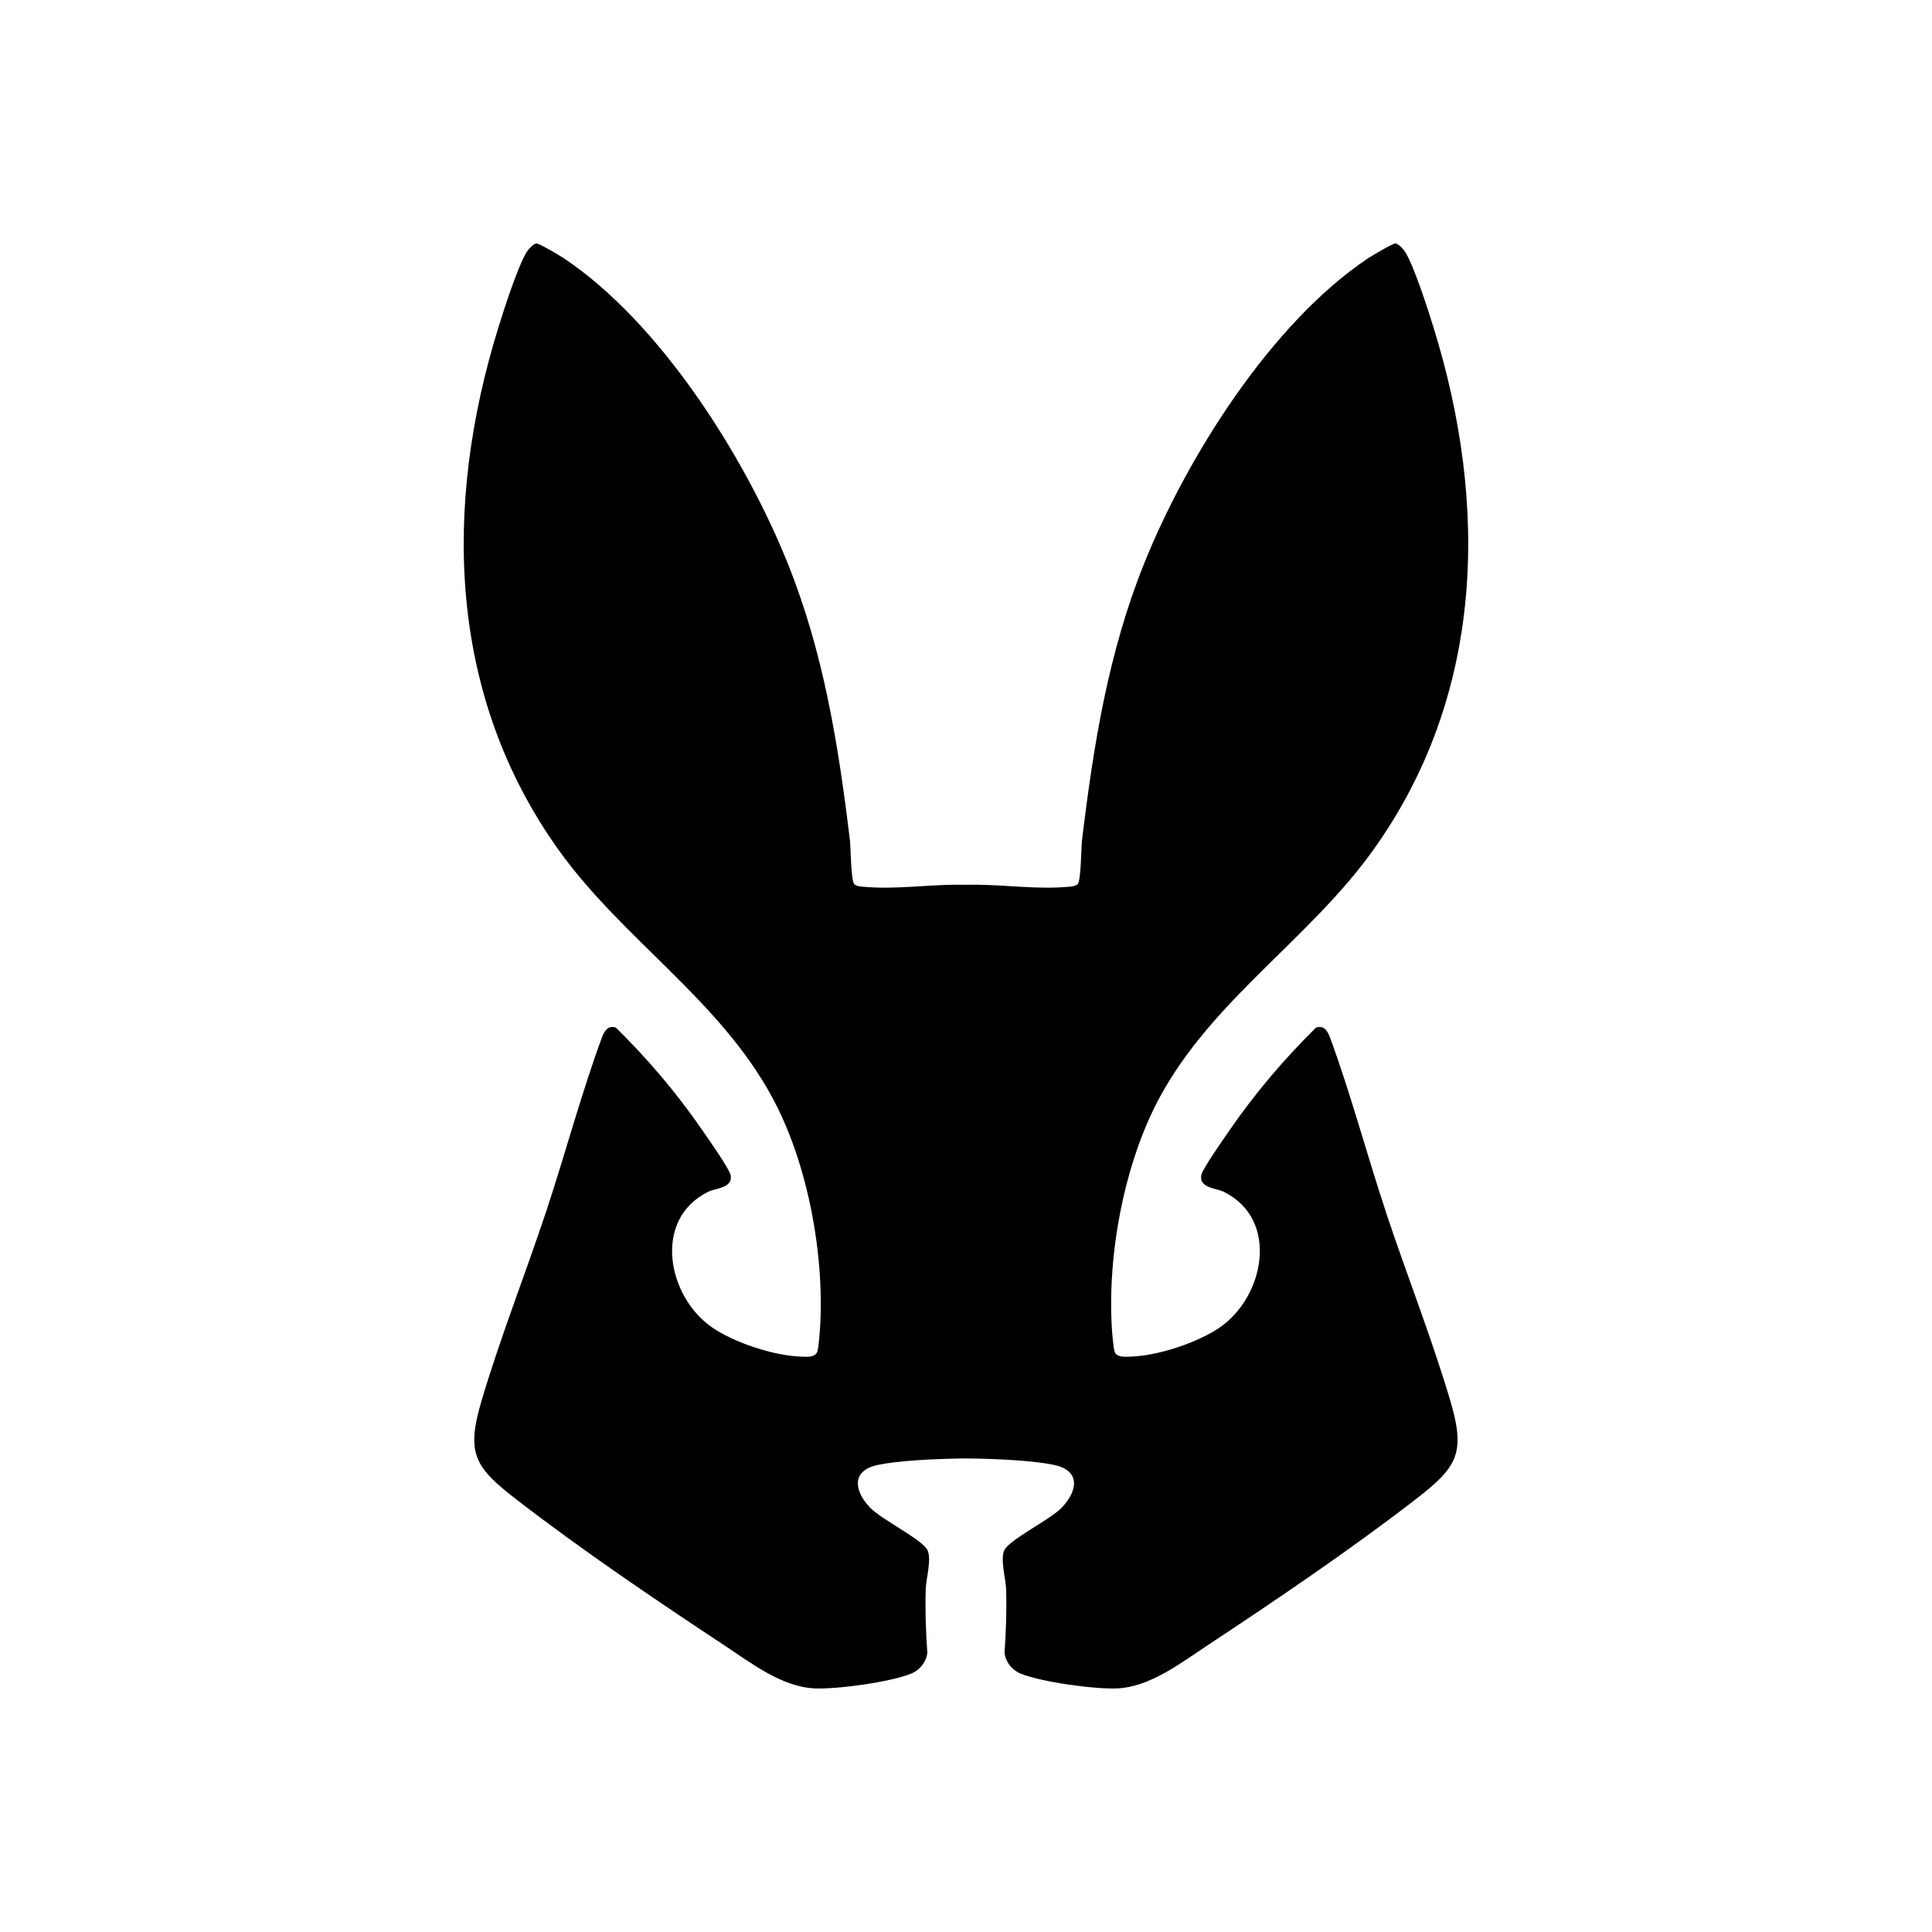
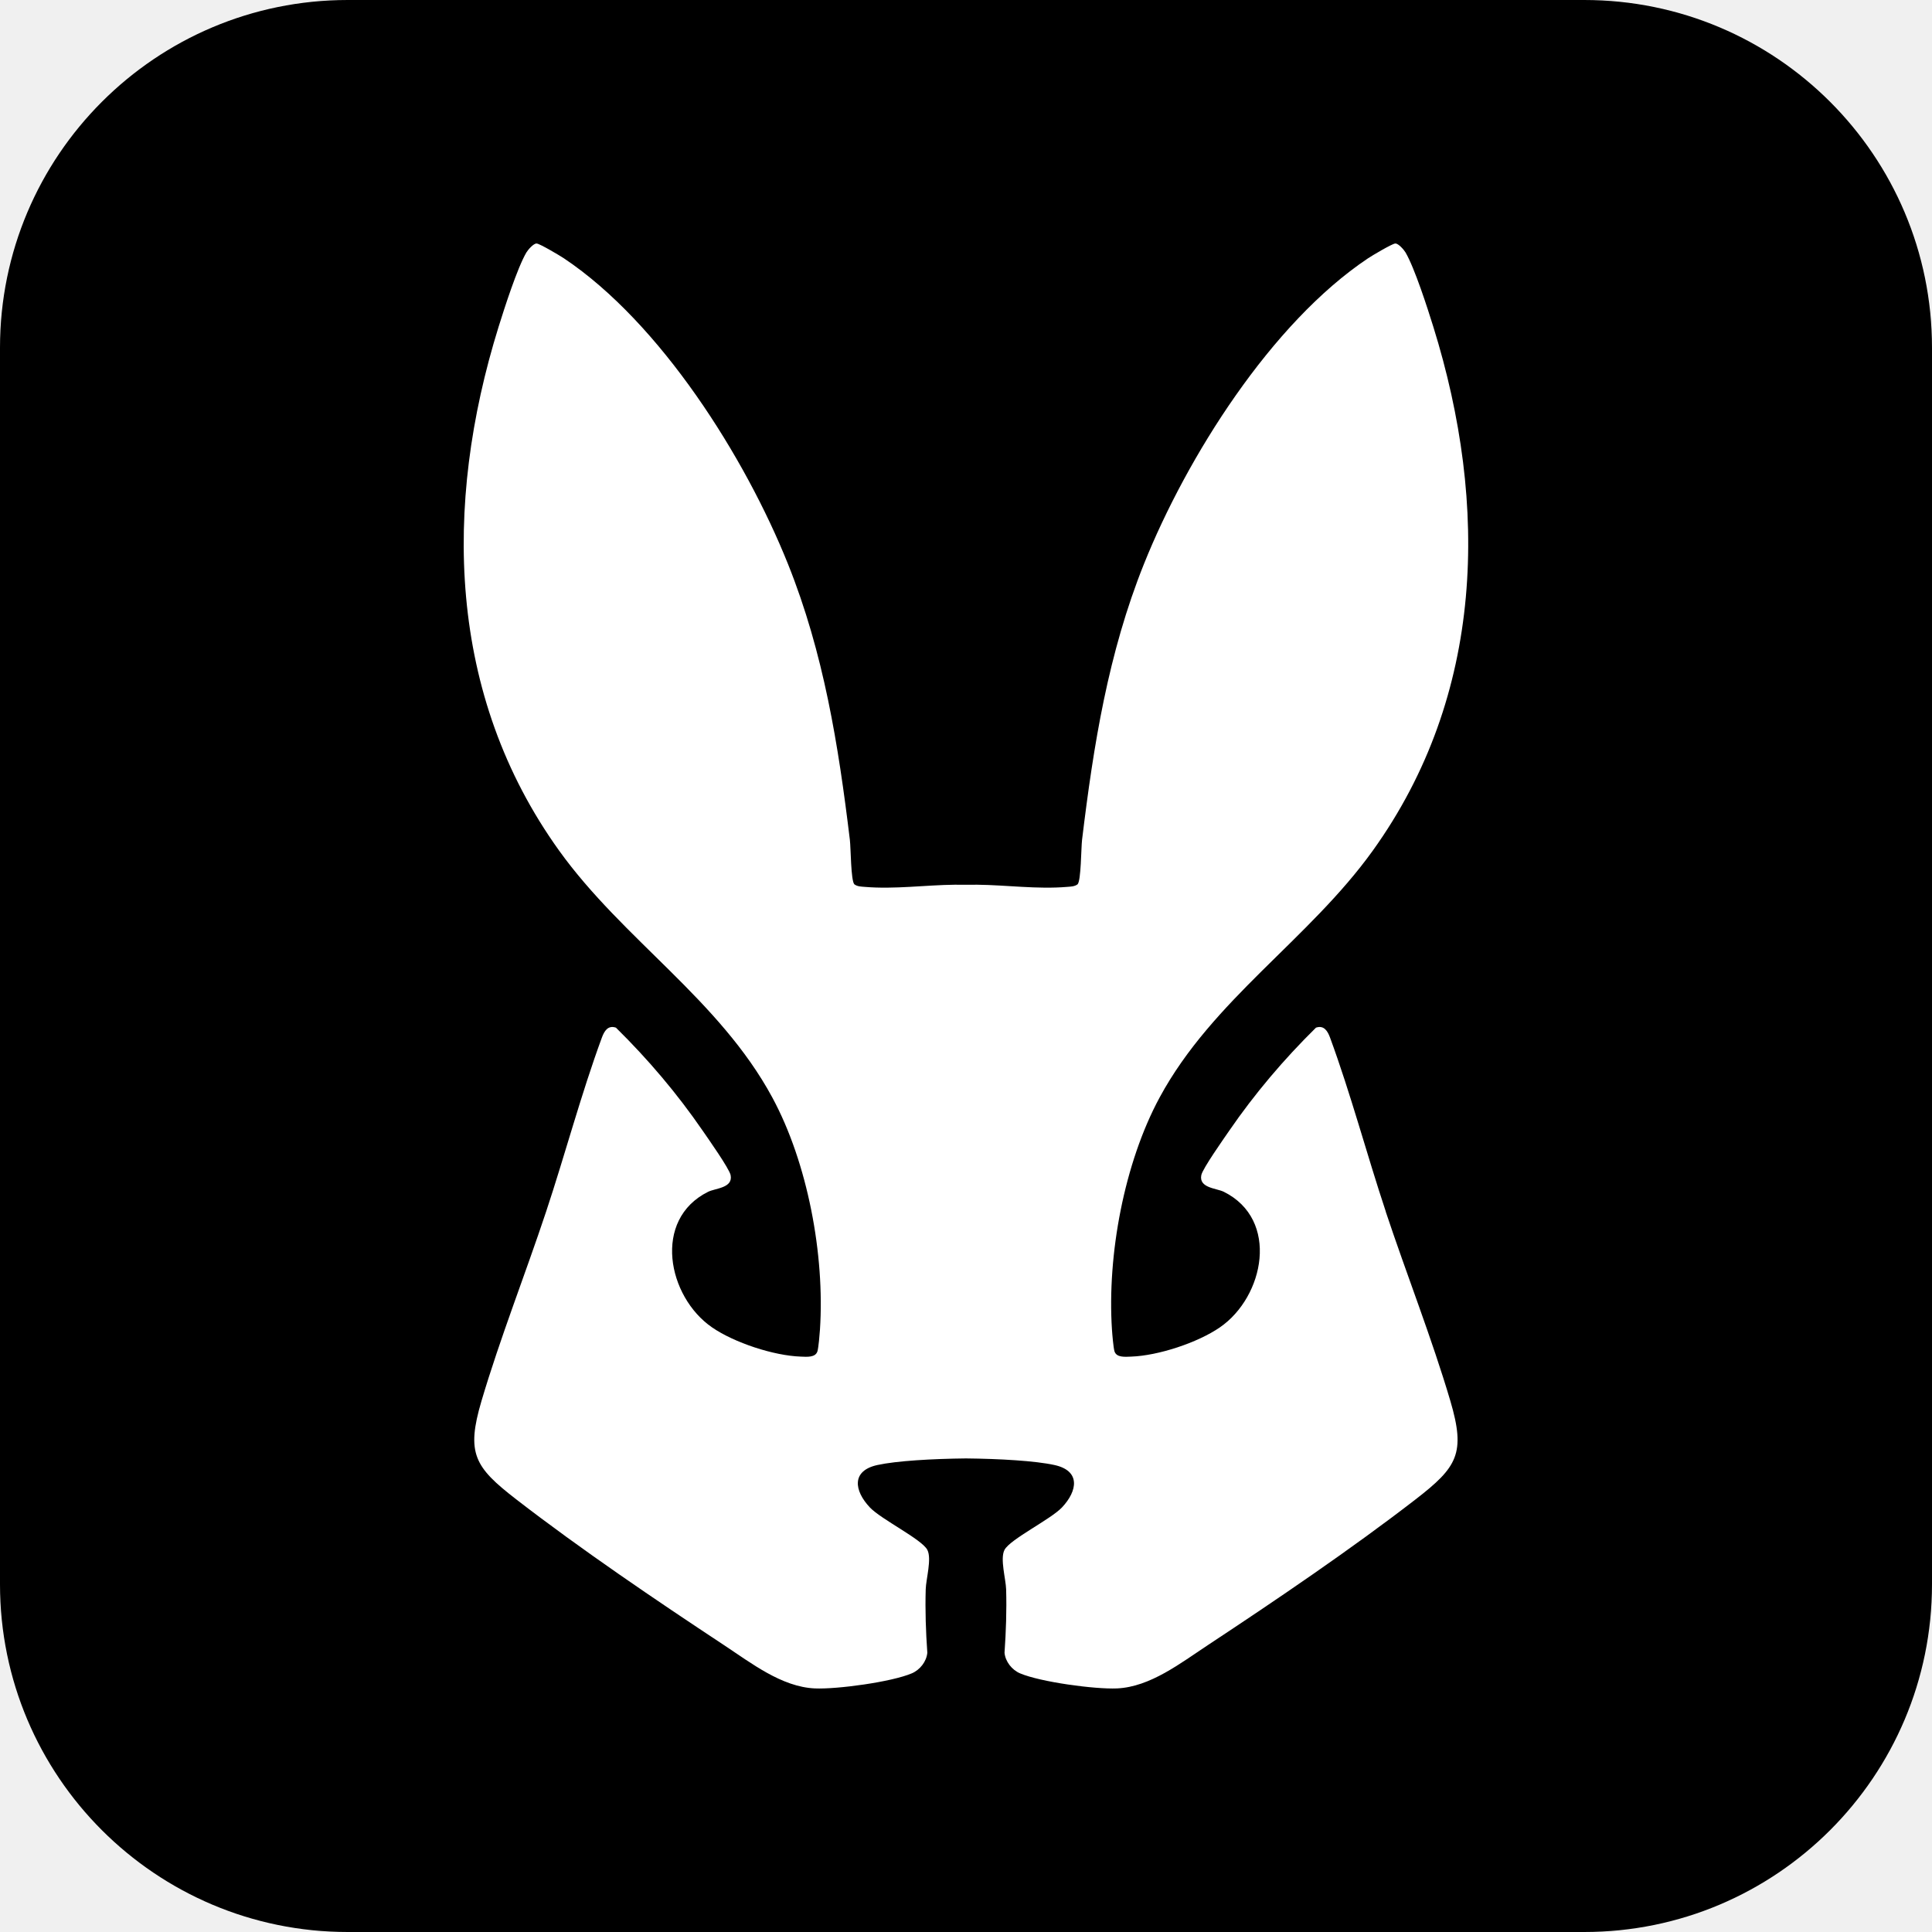
<svg xmlns="http://www.w3.org/2000/svg" id="_图层_1" data-name="图层 1" viewBox="0 0 1000 1000">
  <defs>
    <style>
      .cls-1 {
+         fill: #000;
+       }
+       .cls-2 {
        fill: #fff;
      }
    </style>
  </defs>
-   <rect class="cls-1" x="-2.49" y="-2.49" width="1004.99" height="1004.99" />
-   <path d="M717.3,627.16c-9.82-29.55-18.18-61.06-28.87-90.1-1.24-3.37-3.14-6.55-7.28-5.15-16.65,16.41-31.68,34.11-44.94,53.4-2.77,4.03-13.71,19.52-14.41,22.91-1.38,6.73,7.86,6.78,11.64,8.65,28.95,14.39,21,54.33-2.05,70.19-11.55,7.94-31.93,14.64-45.93,15.12-2.97.1-7.65.64-8.63-2.84-.54-1.91-1.12-8.66-1.28-11.13-2.53-38.55,6.31-86.24,24.7-120.22,27.37-50.56,77.24-81.68,110.28-127.67,57.89-80.58,60.13-178.8,31.34-271.23-2.99-9.59-9.65-30.36-14.36-38.41-.79-1.35-3.75-4.79-5.35-4.64-1.7.15-11.93,6.23-14.09,7.67-50.07,33.47-93.83,103.01-115.96,158.2-18.51,46.16-26.1,93.68-32.04,142.8-.5,4.17-.48,21.18-2.33,23.02-1.61,1.17-3.51,1.16-5.4,1.32-15.37,1.3-31.34-.96-46.56-1.12-1.85-.02-3.8,0-5.8.02-2-.03-3.95-.04-5.8-.02-15.22.16-31.19,2.42-46.56,1.12-1.89-.16-3.79-.15-5.4-1.32-1.84-1.84-1.82-18.85-2.33-23.02-5.94-49.12-13.53-96.64-32.04-142.8-22.13-55.19-65.89-124.73-115.96-158.2-2.16-1.44-12.39-7.51-14.09-7.67-1.6-.14-4.56,3.29-5.35,4.64-4.71,8.05-11.37,28.82-14.36,38.41-28.79,92.43-26.55,190.65,31.34,271.23,33.04,45.99,82.92,77.1,110.28,127.67,18.39,33.98,27.24,81.68,24.7,120.22-.16,2.47-.74,9.23-1.28,11.13-.98,3.47-5.66,2.94-8.63,2.84-14-.48-34.38-7.17-45.93-15.12-23.05-15.85-31-55.8-2.05-70.19,3.77-1.88,13.02-1.92,11.64-8.65-.69-3.38-11.64-18.88-14.41-22.91-13.26-19.3-28.28-36.99-44.94-53.4-4.14-1.4-6.04,1.78-7.28,5.15-10.7,29.04-19.05,60.55-28.87,90.1-10.73,32.3-23.85,65.54-33.44,97.96-8.04,27.19-3.59,34.26,17.95,50.92,33.14,25.64,72.51,52.34,107.62,75.5,13.99,9.23,29.78,21.6,46.93,22.38,11.49.52,39.78-3.34,50.23-7.8,4.23-1.8,7.6-6.09,8.03-10.65-.77-10.9-1.15-21.91-.83-32.85.16-5.37,3.22-15.83.84-20.41-2.85-5.48-23.93-15.8-29.75-21.97-8.14-8.62-9.7-18.98,3.9-21.95,9.98-2.17,28.31-3.22,45.82-3.41,17.52.18,35.85,1.23,45.82,3.41,13.6,2.97,12.03,13.33,3.9,21.95-5.82,6.17-26.9,16.49-29.75,21.97-2.39,4.58.68,15.05.84,20.41.32,10.94-.07,21.95-.83,32.85.43,4.55,3.8,8.85,8.03,10.65,10.45,4.46,38.74,8.32,50.23,7.8,17.15-.78,32.93-13.15,46.93-22.38,35.11-23.16,74.48-49.86,107.62-75.5,21.53-16.66,25.98-23.73,17.95-50.92-9.58-32.42-22.7-65.66-33.44-97.96Z" />
+   <rect class="cls-1" x="0" y="0" width="1000" height="1000" rx="180" ry="180" />
+   <path class="cls-2" d="M717.3,627.16c-9.82-29.55-18.18-61.06-28.87-90.1-1.24-3.37-3.14-6.55-7.28-5.15-16.65,16.41-31.68,34.11-44.94,53.4-2.77,4.03-13.71,19.52-14.41,22.91-1.38,6.73,7.86,6.78,11.64,8.65,28.95,14.39,21,54.33-2.05,70.19-11.55,7.94-31.93,14.64-45.93,15.12-2.97.1-7.65.64-8.63-2.84-.54-1.91-1.12-8.66-1.28-11.13-2.53-38.55,6.31-86.24,24.7-120.22,27.37-50.56,77.24-81.68,110.28-127.67,57.89-80.58,60.13-178.8,31.34-271.23-2.99-9.59-9.65-30.36-14.36-38.41-.79-1.35-3.75-4.79-5.35-4.64-1.7.15-11.93,6.23-14.09,7.67-50.07,33.47-93.83,103.01-115.96,158.2-18.51,46.16-26.1,93.68-32.04,142.8-.5,4.17-.48,21.18-2.33,23.02-1.61,1.17-3.51,1.16-5.4,1.32-15.37,1.3-31.34-.96-46.56-1.12-1.85-.02-3.8,0-5.8.02-2-.03-3.95-.04-5.8-.02-15.22.16-31.19,2.42-46.56,1.12-1.89-.16-3.79-.15-5.4-1.32-1.84-1.84-1.82-18.85-2.33-23.02-5.94-49.12-13.53-96.64-32.04-142.8-22.13-55.19-65.89-124.73-115.96-158.2-2.16-1.44-12.39-7.51-14.09-7.67-1.6-.14-4.56,3.29-5.35,4.64-4.71,8.05-11.37,28.82-14.36,38.41-28.79,92.43-26.55,190.65,31.34,271.23,33.04,45.99,82.92,77.1,110.28,127.67,18.39,33.98,27.24,81.68,24.7,120.22-.16,2.47-.74,9.23-1.28,11.13-.98,3.47-5.66,2.94-8.63,2.84-14-.48-34.38-7.17-45.93-15.12-23.05-15.85-31-55.8-2.05-70.19,3.77-1.88,13.02-1.92,11.64-8.65-.69-3.38-11.64-18.88-14.41-22.91-13.26-19.3-28.28-36.99-44.94-53.4-4.14-1.4-6.04,1.78-7.28,5.15-10.7,29.04-19.05,60.55-28.87,90.1-10.73,32.3-23.85,65.54-33.44,97.96-8.04,27.19-3.59,34.26,17.95,50.92,33.14,25.64,72.51,52.34,107.62,75.5,13.99,9.23,29.78,21.6,46.93,22.38,11.49.52,39.78-3.34,50.23-7.8,4.23-1.8,7.6-6.09,8.03-10.65-.77-10.9-1.15-21.91-.83-32.85.16-5.37,3.22-15.83.84-20.41-2.85-5.48-23.93-15.8-29.75-21.97-8.14-8.62-9.7-18.98,3.9-21.95,9.98-2.17,28.31-3.22,45.82-3.41,17.52.18,35.85,1.23,45.82,3.41,13.6,2.97,12.03,13.33,3.9,21.95-5.82,6.17-26.9,16.49-29.75,21.97-2.39,4.58.68,15.05.84,20.41.32,10.94-.07,21.95-.83,32.85.43,4.55,3.8,8.85,8.03,10.65,10.45,4.46,38.74,8.32,50.23,7.8,17.15-.78,32.93-13.15,46.93-22.38,35.11-23.16,74.48-49.86,107.62-75.5,21.53-16.66,25.98-23.73,17.95-50.92-9.58-32.42-22.7-65.66-33.44-97.96Z" />
</svg>
